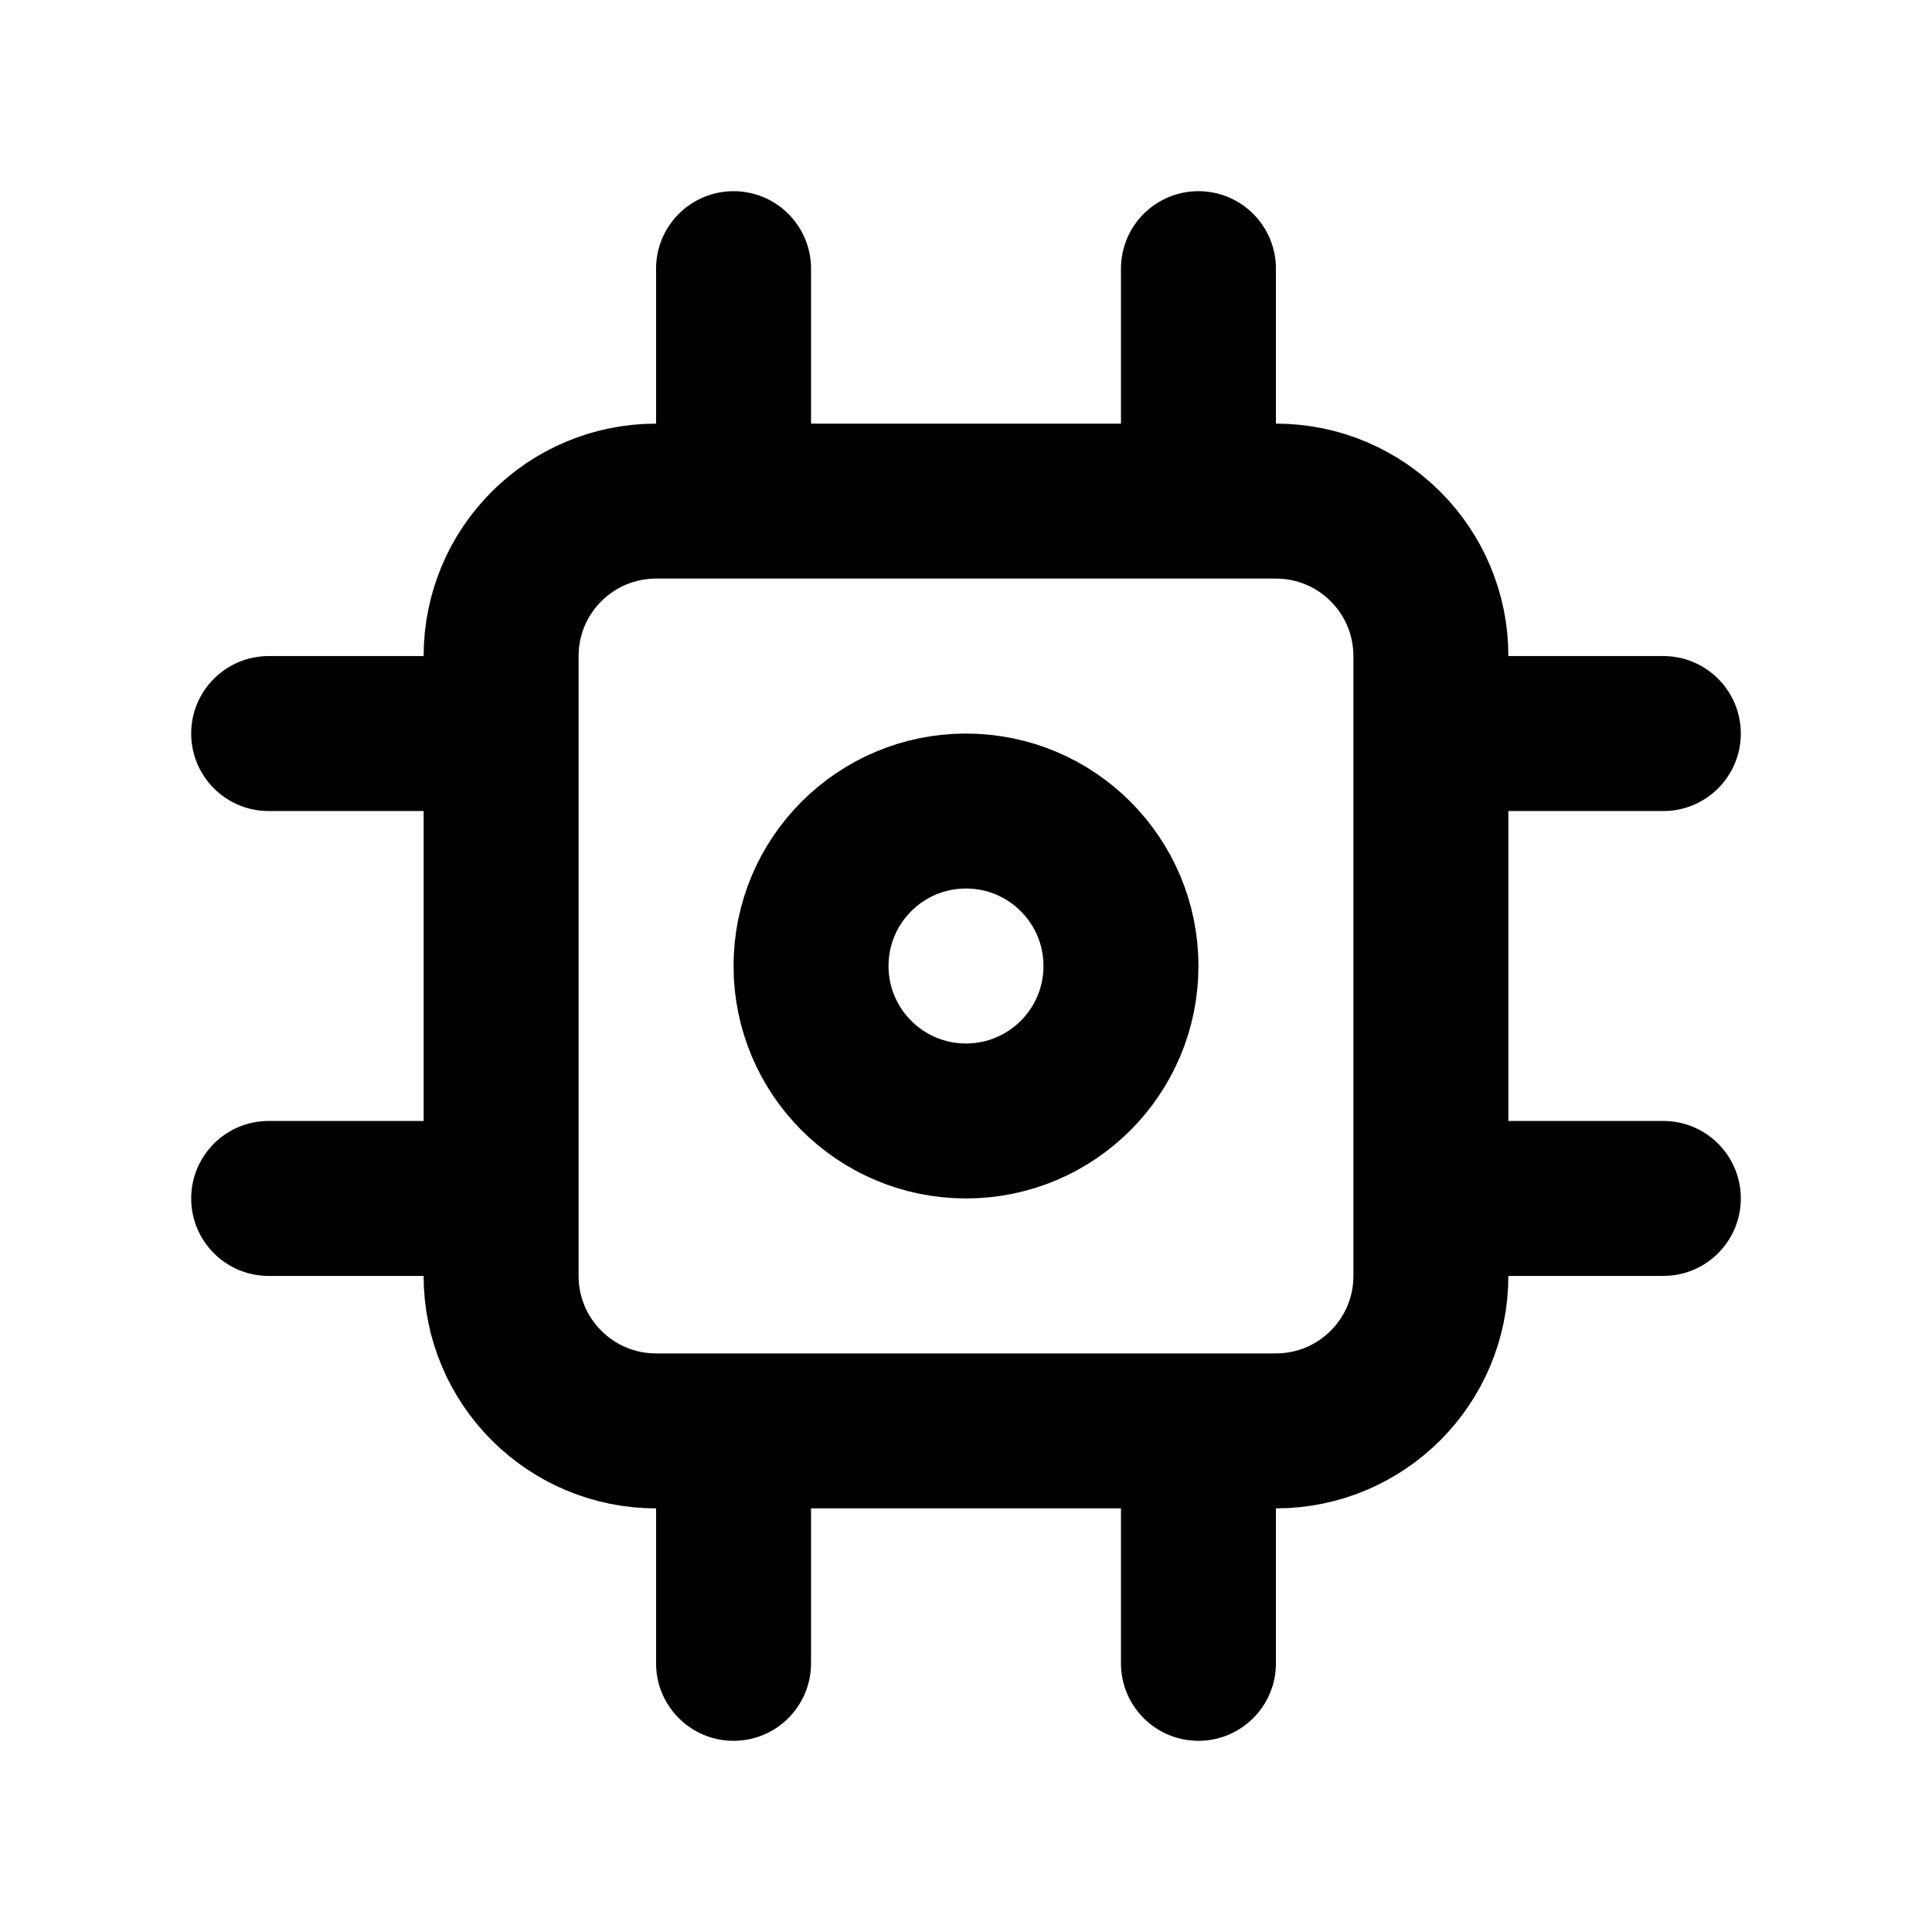
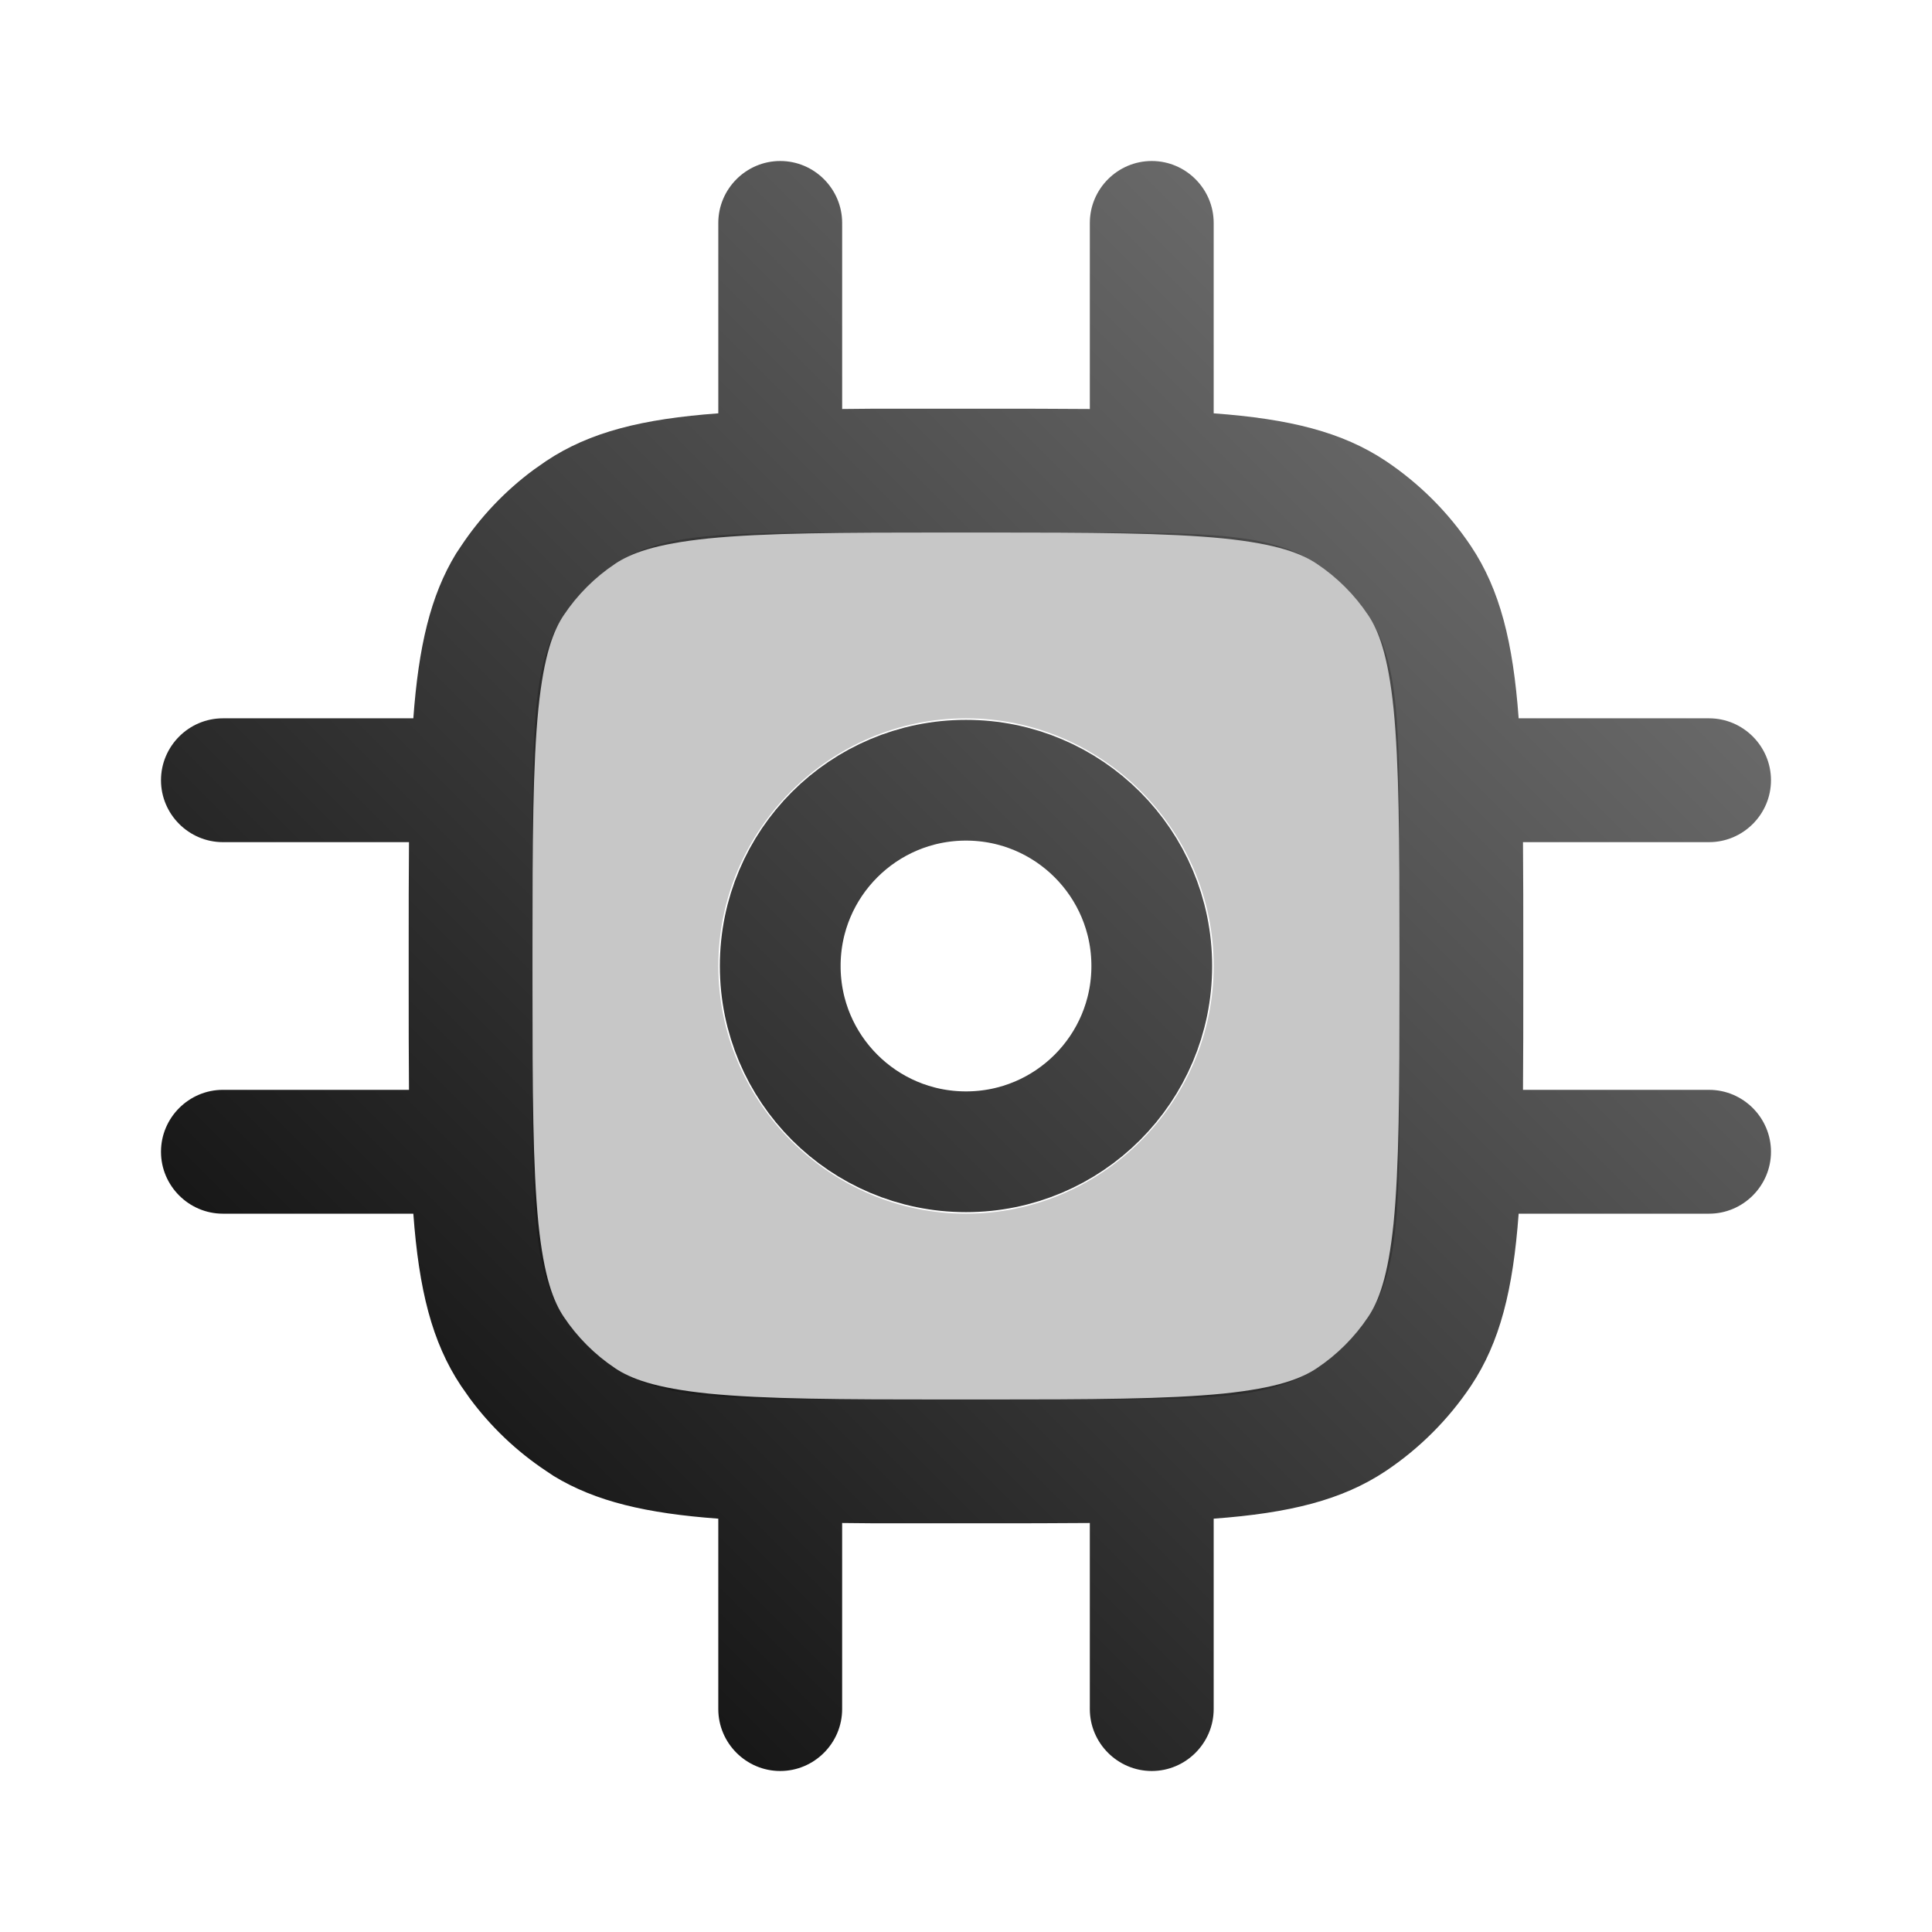
<svg xmlns="http://www.w3.org/2000/svg" width="192" height="192" viewBox="0 0 192 192">
-   <rect width="92.4" height="92.4" x="49.8" y="49.8" fill="none" stroke="#000" stroke-width="15.4" rx="15.4" />
-   <circle cx="96" cy="96" r="15.4" fill="none" stroke="#000" stroke-width="15.4" />
-   <path d="M80.6 26.7a7.7 7.7 0 0 0-15.4 0v15.4a7.7 7.7 0 1 0 15.4 0zm46.2 0a7.7 7.7 0 1 0-15.4 0v15.4a7.7 7.7 0 1 0 15.4 0zM65.2 149.9a7.7 7.7 0 1 1 15.4 0v15.4a7.7 7.7 0 1 1-15.4 0zm61.6 0a7.7 7.7 0 1 0-15.4 0v15.4a7.7 7.7 0 1 0 15.4 0zm38.5-84.7a7.7 7.7 0 1 1 0 15.4h-15.4a7.7 7.7 0 1 1 0-15.4zm0 61.6a7.7 7.7 0 1 0 0-15.4h-15.4a7.7 7.7 0 1 0 0 15.4zM42.1 65.2a7.7 7.7 0 0 1 0 15.4H26.7a7.7 7.7 0 1 1 0-15.4zm0 61.6a7.7 7.7 0 1 0 0-15.4H26.7a7.7 7.7 0 1 0 0 15.4z" />
+   <defs>
+     <linearGradient id="a" x1="80" x2="28" y1="28" y2="80" gradientTransform="translate(-70.154 -70.154)scale(3.0769)" gradientUnits="userSpaceOnUse">
+       <stop offset="0" stop-opacity=".498" />
+       <stop offset="1" />
+     </linearGradient>
+   </defs>
+   <path d="M85.231 52.923c-12.954 0-19.446 0-24.093 3.107a18.4 18.4 0 0 0-5.108 5.108c-3.108 4.646-3.107 11.14-3.107 24.093v21.538c0 12.954 0 19.446 3.107 24.093a18.4 18.4 0 0 0 5.108 5.108c4.646 3.108 11.139 3.107 24.093 3.107h21.538c12.954 0 19.446.001 24.093-3.107a18.4 18.4 0 0 0 5.108-5.108c3.108-4.646 3.107-11.139 3.107-24.093V85.231c0-12.954 0-19.446-3.107-24.093a18.4 18.4 0 0 0-5.108-5.108c-4.646-3.108-11.139-3.107-24.093-3.107zM96 71.385c13.522 0 24.615 11.094 24.615 24.615 0 13.522-11.094 24.615-24.615 24.615-13.522 0-24.615-11.094-24.615-24.615 0-13.522 11.094-24.615 24.615-24.615" opacity=".22" />
+   <path fill="url(#a)" d="M114.46 16c3.385 0 6.154 2.77 6.154 6.154v18.923c7.538.554 12.769 1.846 17.108 4.738a30.8 30.8 0 0 1 8.461 8.462c2.893 4.338 4.185 9.569 4.739 17.108h18.923c3.384 0 6.154 2.769 6.154 6.154s-2.77 6.153-6.154 6.153h-18.492c.03 3.262.03 6.831.03 10.77v3.076c0 3.939 0 7.508-.03 10.77h18.492c3.384 0 6.154 2.769 6.154 6.153 0 3.385-2.77 6.154-6.154 6.154h-18.923c-.554 7.538-1.846 12.769-4.739 17.108a30.8 30.8 0 0 1-8.461 8.461c-4.339 2.893-9.57 4.185-17.108 4.739v18.923c0 3.384-2.77 6.154-6.154 6.154s-6.154-2.77-6.154-6.154v-18.492c-3.261.03-6.83.03-10.769.03H86.86c-1.108 0-2.154-.03-3.169-.03v18.492c0 3.384-2.77 6.154-6.154 6.154s-6.154-2.77-6.154-6.154v-18.923c-7.107-.523-12.185-1.692-16.369-4.246l-.738-.493a30.3 30.3 0 0 1-7.6-7.23l-.862-1.231c-2.892-4.339-4.184-9.57-4.738-17.108H22.153c-3.385 0-6.154-2.77-6.154-6.154s2.77-6.154 6.154-6.154h18.492c-.03-3.261-.03-6.83-.03-10.769v-3.077c0-3.938 0-7.507.03-10.769H22.153c-3.385 0-6.154-2.769-6.154-6.153 0-3.385 2.77-6.154 6.154-6.154h18.923c.523-7.108 1.692-12.185 4.246-16.37l.492-.738a30.3 30.3 0 0 1 7.231-7.6l1.231-.861c4.339-2.893 9.57-4.185 17.108-4.739V22.154c0-3.384 2.77-6.154 6.154-6.154s6.154 2.77 6.154 6.154v18.492c1.015 0 2.061-.03 3.169-.03h10.677c3.938 0 7.508 0 10.769.03V22.154c0-3.384 2.769-6.154 6.154-6.154zm-20 36.923c-11.046 0-18.431.03-24.031.585-5.385.553-7.785 1.507-9.292 2.523a18.4 18.4 0 0 0-5.108 5.107c-1.015 1.508-1.97 3.908-2.523 9.293-.554 5.6-.585 12.985-.585 24.03v3.078c0 11.046.031 18.43.585 24.03.554 5.385 1.508 7.785 2.523 9.293a18.4 18.4 0 0 0 5.108 5.108c1.507 1.015 3.907 1.969 9.292 2.523 5.6.554 12.985.584 24.031.584h3.077c11.046 0 18.43-.03 24.03-.584 5.386-.554 7.786-1.508 9.293-2.523a18.4 18.4 0 0 0 5.108-5.108c1.015-1.508 1.97-3.908 2.523-9.292.554-5.6.585-12.985.585-24.031v-3.077c0-11.046-.031-18.431-.585-24.031-.554-5.385-1.508-7.785-2.523-9.293a18.4 18.4 0 0 0-5.108-5.107c-1.507-1.016-3.907-1.97-9.292-2.523-5.6-.554-12.985-.585-24.031-.585z" />
+   <path fill="none" stroke="url(#a)" stroke-width="12" d="M96 77.538A18.46 18.46 0 0 1 114.462 96 18.46 18.46 0 0 1 96 114.462 18.46 18.46 0 0 1 77.538 96 18.46 18.46 0 0 1 96 77.538z" />
</svg>
